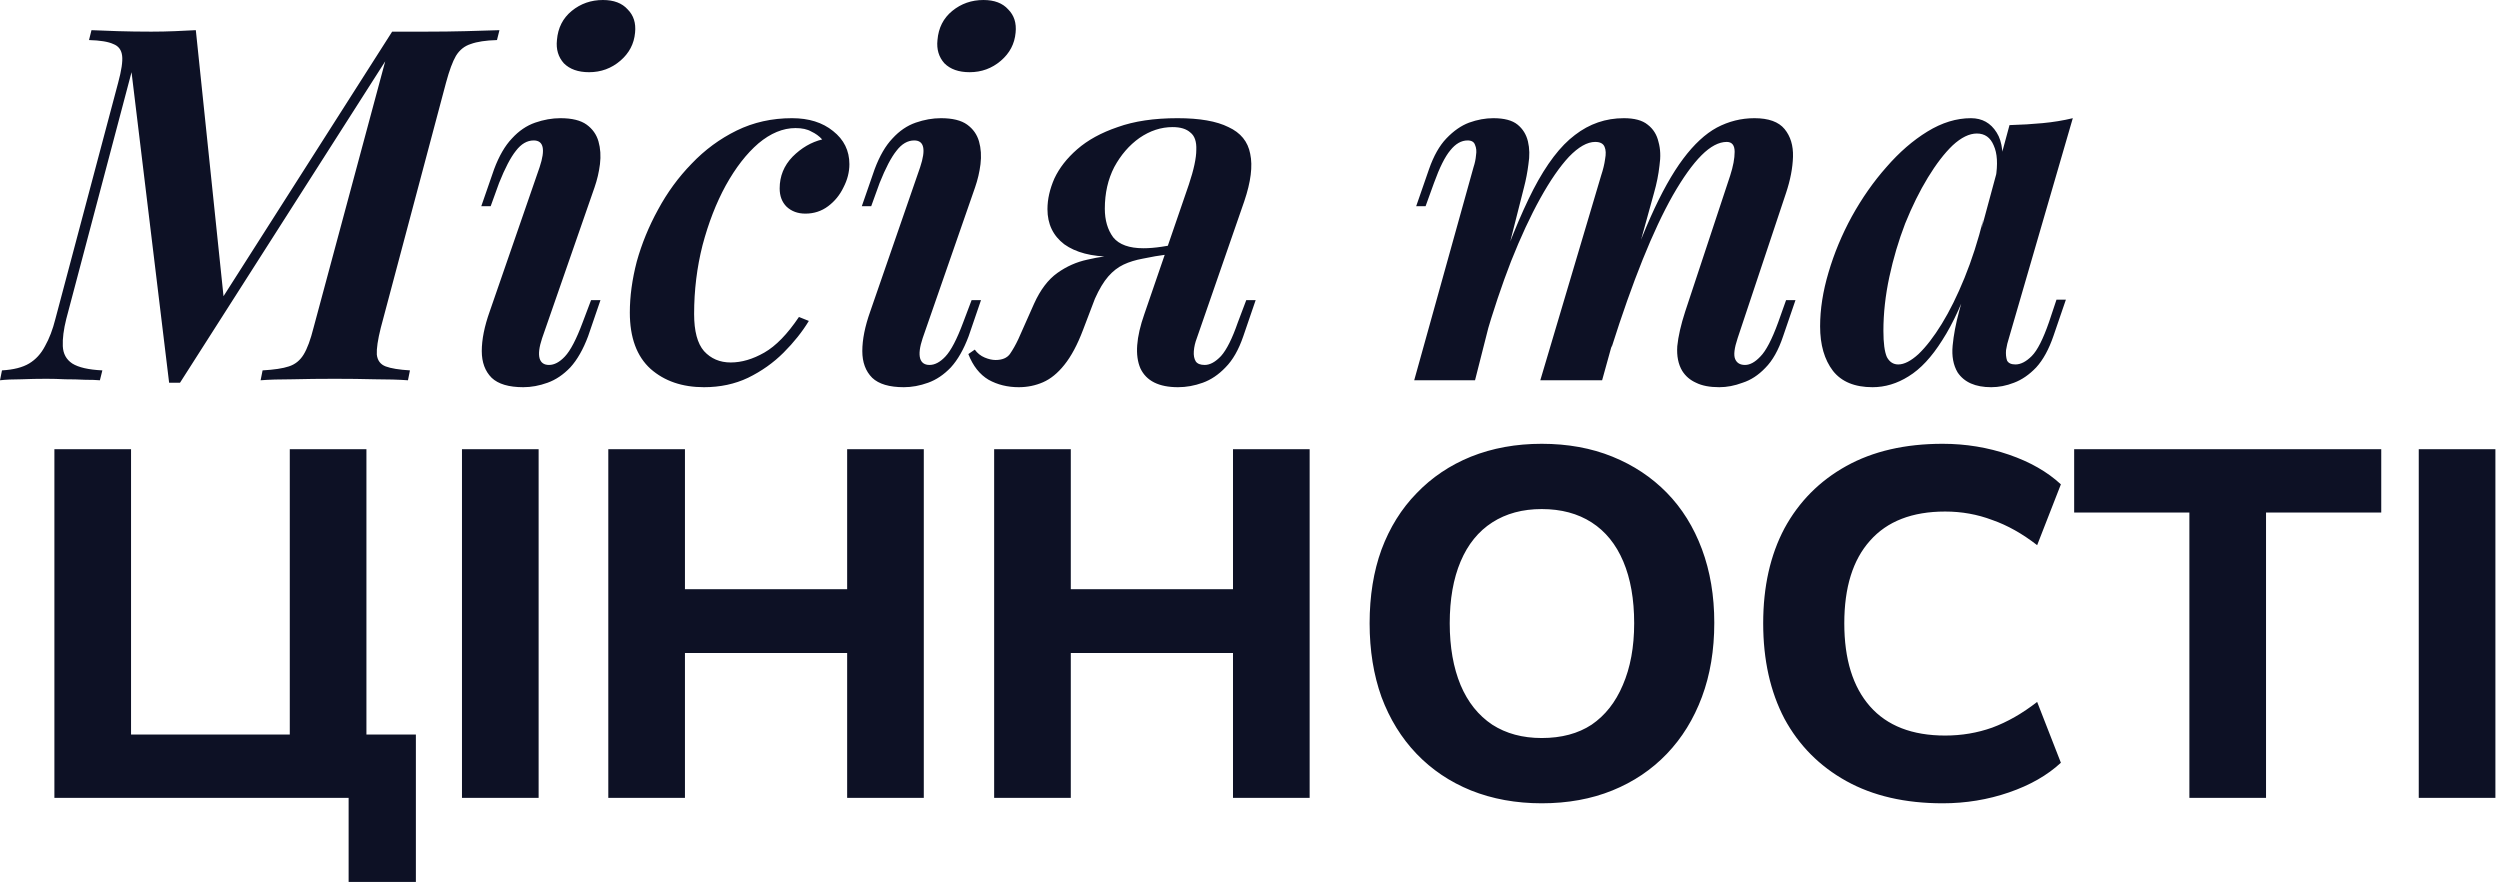
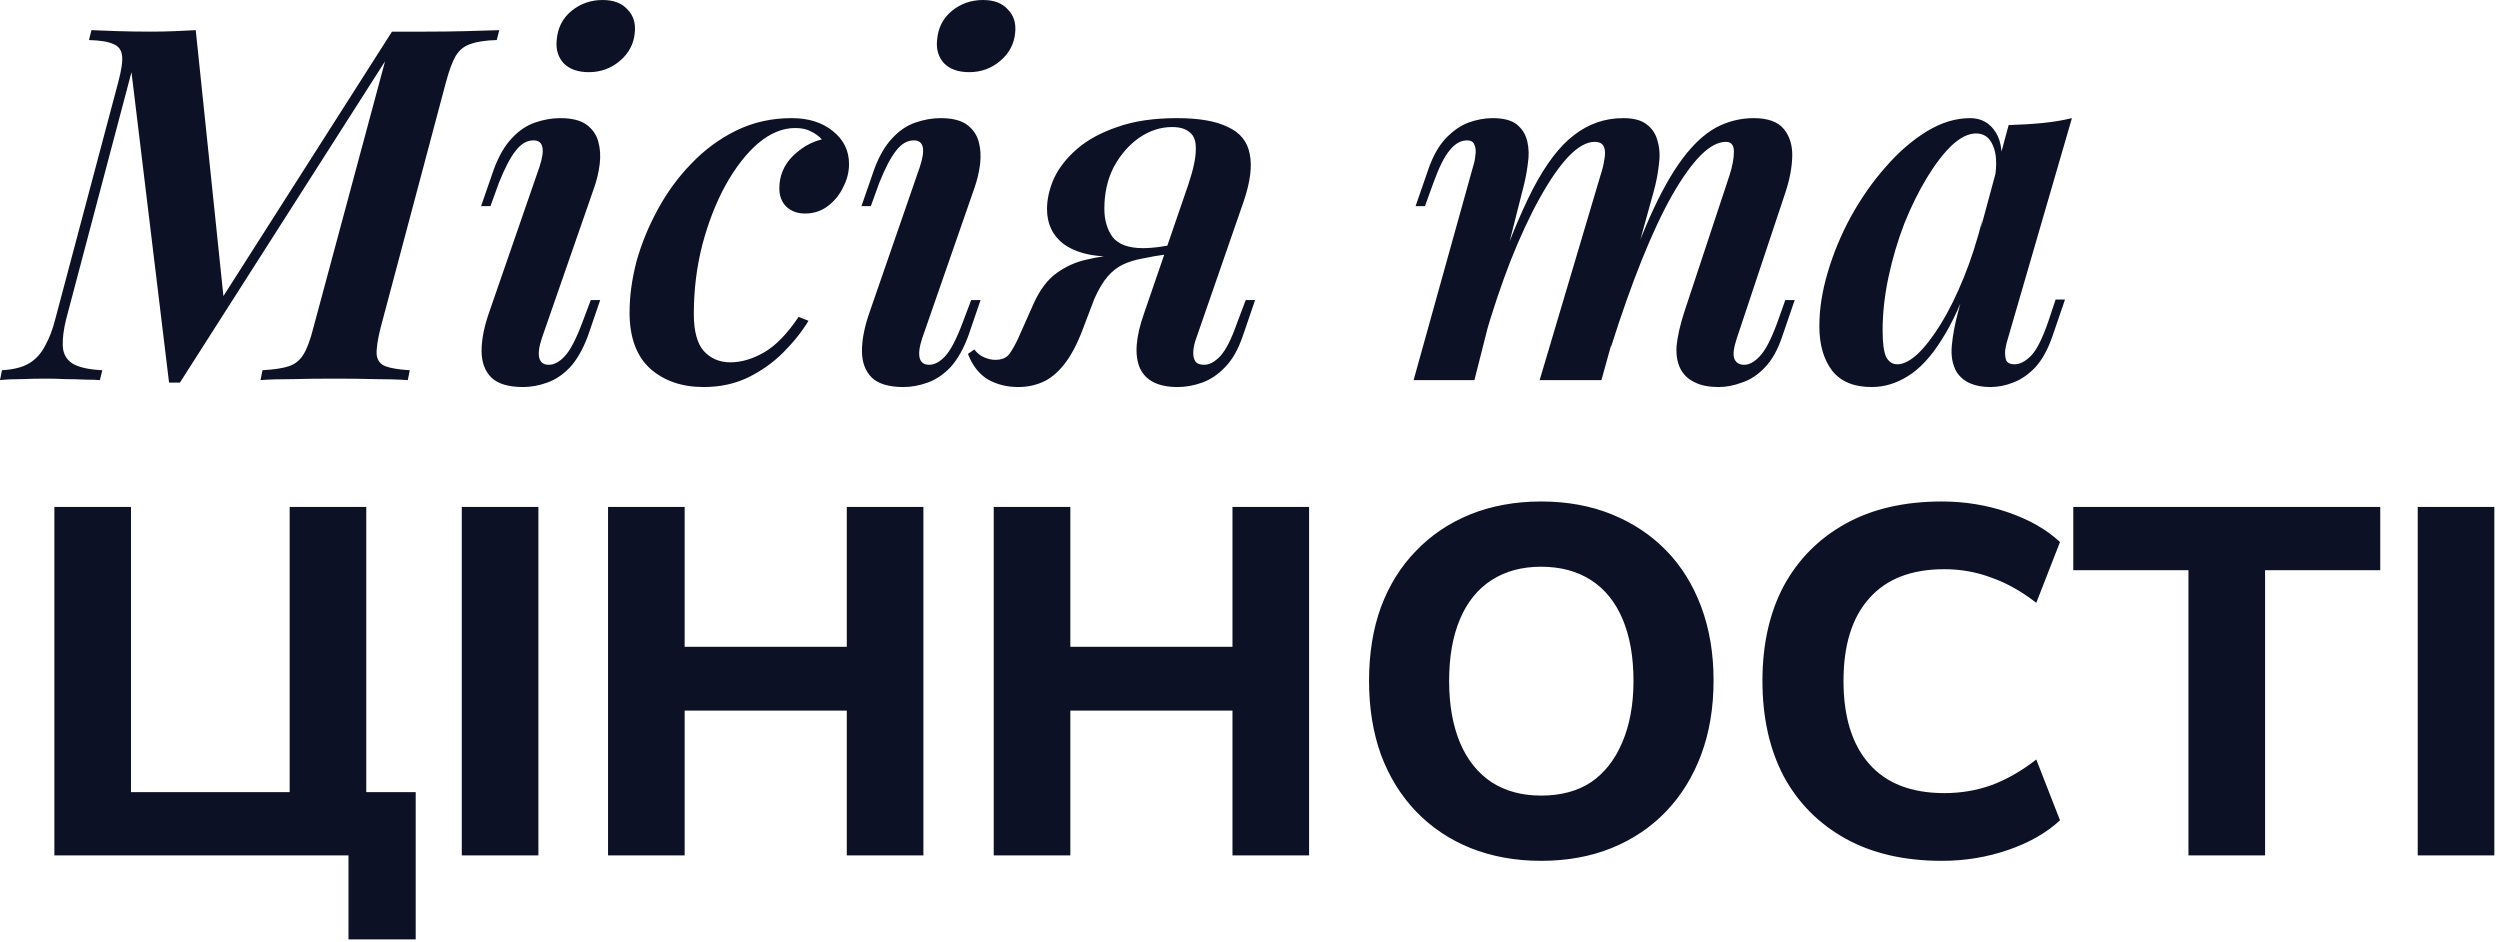
- <svg xmlns="http://www.w3.org/2000/svg" width="455" height="161" viewBox="0 0 455 161" fill="none">
-   <path d="M71.37 5.76H77.49C80.07 5.76 82.5 5.73 84.78 5.67C87.12 5.61 89.16 5.55 90.9 5.49L90.45 7.29C88.41 7.35 86.82 7.59 85.68 8.01C84.54 8.37 83.64 9.09 82.98 10.17C82.38 11.19 81.78 12.81 81.18 15.03L69.3 59.67C68.76 61.83 68.52 63.45 68.58 64.53C68.7 65.61 69.24 66.33 70.2 66.69C71.16 67.05 72.63 67.29 74.61 67.41L74.25 69.21C72.57 69.09 70.56 69.03 68.22 69.03C65.94 68.97 63.51 68.94 60.93 68.94C58.23 68.94 55.68 68.97 53.28 69.03C50.88 69.03 48.93 69.09 47.43 69.21L47.79 67.41C49.89 67.29 51.48 67.05 52.56 66.69C53.7 66.33 54.6 65.61 55.26 64.53C55.92 63.45 56.52 61.83 57.06 59.67L70.11 11.16L32.76 69.66H30.78L23.94 13.14L12.06 58.05C11.58 59.97 11.37 61.62 11.43 63C11.49 64.38 12.06 65.43 13.14 66.15C14.28 66.87 16.11 67.29 18.63 67.41L18.18 69.21C17.52 69.15 16.62 69.12 15.48 69.12C14.34 69.06 13.14 69.03 11.88 69.03C10.68 68.97 9.54 68.94 8.46 68.94C6.96 68.94 5.43 68.97 3.87 69.03C2.31 69.03 1.02 69.09 9.69321e-06 69.21L0.36 67.41C2.46 67.29 4.11 66.87 5.31 66.15C6.51 65.43 7.47 64.38 8.19 63C8.97 61.62 9.6 59.97 10.08 58.05L21.51 15.03C22.11 12.81 22.35 11.19 22.23 10.17C22.11 9.09 21.57 8.37 20.61 8.01C19.71 7.59 18.24 7.35 16.2 7.29L16.65 5.49C17.91 5.55 19.5 5.61 21.42 5.67C23.4 5.73 25.44 5.76 27.54 5.76C28.98 5.76 30.42 5.73 31.86 5.67C33.3 5.61 34.56 5.55 35.64 5.49L40.68 53.91L71.37 5.76ZM101.363 7.29C101.543 5.07 102.443 3.3 104.063 1.98C105.683 0.66 107.573 -1.33514e-05 109.733 -1.33514e-05C111.713 -1.33514e-05 113.213 0.57 114.233 1.71C115.313 2.79 115.763 4.2 115.583 5.94C115.403 7.98 114.503 9.69 112.883 11.07C111.263 12.45 109.373 13.14 107.213 13.14C105.233 13.14 103.703 12.6 102.623 11.52C101.603 10.38 101.183 8.97 101.363 7.29ZM98.213 30.42C99.293 27.18 98.933 25.56 97.132 25.56C95.933 25.56 94.853 26.19 93.892 27.45C92.933 28.65 91.912 30.6 90.832 33.3L89.302 37.53H87.593L89.933 30.78C90.832 28.38 91.912 26.52 93.172 25.2C94.433 23.82 95.843 22.86 97.403 22.32C98.963 21.78 100.493 21.51 101.993 21.51C104.093 21.51 105.683 21.9 106.763 22.68C107.843 23.46 108.563 24.48 108.923 25.74C109.283 27 109.373 28.38 109.193 29.88C109.013 31.32 108.683 32.73 108.203 34.11L98.662 61.56C98.123 63.18 97.972 64.41 98.213 65.25C98.453 66.03 99.022 66.42 99.922 66.42C100.883 66.42 101.843 65.91 102.803 64.89C103.823 63.81 104.903 61.74 106.043 58.68L107.573 54.63H109.283L107.033 61.2C106.133 63.6 105.053 65.49 103.793 66.87C102.533 68.19 101.153 69.12 99.653 69.66C98.153 70.2 96.683 70.47 95.243 70.47C92.603 70.47 90.683 69.9 89.483 68.76C88.282 67.56 87.683 65.94 87.683 63.9C87.683 61.8 88.162 59.4 89.123 56.7L98.213 30.42ZM144.779 23.31C142.499 23.31 140.249 24.24 138.029 26.1C135.869 27.96 133.889 30.51 132.089 33.75C130.349 36.93 128.939 40.56 127.859 44.64C126.839 48.66 126.329 52.83 126.329 57.15C126.329 60.27 126.929 62.52 128.129 63.9C129.389 65.28 131.009 65.97 132.989 65.97C134.969 65.97 137.009 65.37 139.109 64.17C141.209 62.97 143.309 60.81 145.409 57.69L147.209 58.41C146.009 60.39 144.479 62.31 142.619 64.17C140.759 66.03 138.599 67.56 136.139 68.76C133.739 69.9 131.069 70.47 128.129 70.47C124.169 70.47 120.929 69.36 118.409 67.14C115.889 64.86 114.629 61.44 114.629 56.88C114.629 53.94 115.049 50.85 115.889 47.61C116.789 44.37 118.079 41.22 119.759 38.16C121.439 35.04 123.479 32.25 125.879 29.79C128.279 27.27 131.009 25.26 134.069 23.76C137.129 22.26 140.489 21.51 144.149 21.51C147.209 21.51 149.699 22.29 151.619 23.85C153.599 25.41 154.589 27.42 154.589 29.88C154.589 31.32 154.229 32.73 153.509 34.11C152.849 35.49 151.919 36.63 150.719 37.53C149.519 38.43 148.139 38.88 146.579 38.88C145.199 38.88 144.059 38.46 143.159 37.62C142.319 36.78 141.899 35.67 141.899 34.29C141.899 32.07 142.679 30.15 144.239 28.53C145.859 26.91 147.659 25.86 149.639 25.38C149.099 24.78 148.439 24.3 147.659 23.94C146.939 23.52 145.979 23.31 144.779 23.31ZM170.62 7.29C170.8 5.07 171.7 3.3 173.32 1.98C174.94 0.66 176.83 -1.33514e-05 178.99 -1.33514e-05C180.97 -1.33514e-05 182.47 0.57 183.49 1.71C184.57 2.79 185.02 4.2 184.84 5.94C184.66 7.98 183.76 9.69 182.14 11.07C180.52 12.45 178.63 13.14 176.47 13.14C174.49 13.14 172.96 12.6 171.88 11.52C170.86 10.38 170.44 8.97 170.62 7.29ZM167.47 30.42C168.55 27.18 168.19 25.56 166.39 25.56C165.19 25.56 164.11 26.19 163.15 27.45C162.19 28.65 161.17 30.6 160.09 33.3L158.56 37.53H156.85L159.19 30.78C160.09 28.38 161.17 26.52 162.43 25.2C163.69 23.82 165.1 22.86 166.66 22.32C168.22 21.78 169.75 21.51 171.25 21.51C173.35 21.51 174.94 21.9 176.02 22.68C177.1 23.46 177.82 24.48 178.18 25.74C178.54 27 178.63 28.38 178.45 29.88C178.27 31.32 177.94 32.73 177.46 34.11L167.92 61.56C167.38 63.18 167.23 64.41 167.47 65.25C167.71 66.03 168.28 66.42 169.18 66.42C170.14 66.42 171.1 65.91 172.06 64.89C173.08 63.81 174.16 61.74 175.3 58.68L176.83 54.63H178.54L176.29 61.2C175.39 63.6 174.31 65.49 173.05 66.87C171.79 68.19 170.41 69.12 168.91 69.66C167.41 70.2 165.94 70.47 164.5 70.47C161.86 70.47 159.94 69.9 158.74 68.76C157.54 67.56 156.94 65.94 156.94 63.9C156.94 61.8 157.42 59.4 158.38 56.7L167.47 30.42ZM216.377 33.57C217.277 30.87 217.727 28.77 217.727 27.27C217.787 25.77 217.427 24.72 216.647 24.12C215.927 23.46 214.847 23.13 213.407 23.13C211.307 23.13 209.297 23.79 207.377 25.11C205.517 26.43 203.987 28.2 202.787 30.42C201.647 32.64 201.077 35.16 201.077 37.98C201.077 40.08 201.587 41.82 202.607 43.2C203.687 44.52 205.517 45.18 208.097 45.18C209.117 45.18 210.227 45.09 211.427 44.91C212.627 44.73 213.647 44.55 214.487 44.37L214.577 45.72C212.957 46.08 211.037 46.35 208.817 46.53C206.657 46.65 204.497 46.71 202.337 46.71C198.677 46.71 195.797 45.96 193.697 44.46C191.657 42.9 190.637 40.77 190.637 38.07C190.637 36.27 191.057 34.41 191.897 32.49C192.797 30.57 194.177 28.8 196.037 27.18C197.957 25.5 200.417 24.15 203.417 23.13C206.417 22.05 210.047 21.51 214.307 21.51C218.327 21.51 221.417 22.05 223.577 23.13C225.797 24.15 227.117 25.77 227.537 27.99C228.017 30.21 227.657 33.09 226.457 36.63L217.817 61.56C217.517 62.34 217.337 63.12 217.277 63.9C217.217 64.68 217.337 65.31 217.637 65.79C217.937 66.21 218.477 66.42 219.257 66.42C220.217 66.42 221.207 65.88 222.227 64.8C223.247 63.66 224.267 61.62 225.287 58.68L226.817 54.63H228.527L226.277 61.2C225.437 63.66 224.357 65.55 223.037 66.87C221.777 68.19 220.397 69.12 218.897 69.66C217.397 70.2 215.897 70.47 214.397 70.47C210.917 70.47 208.637 69.33 207.557 67.05C206.537 64.71 206.777 61.41 208.277 57.15L216.377 33.57ZM177.407 63.63C177.887 64.29 178.487 64.77 179.207 65.07C179.927 65.37 180.587 65.52 181.187 65.52C182.387 65.52 183.257 65.16 183.797 64.44C184.337 63.66 184.847 62.76 185.327 61.74L188.207 55.26C189.347 52.74 190.757 50.88 192.437 49.68C194.117 48.48 195.947 47.67 197.927 47.25C199.967 46.77 202.067 46.47 204.227 46.35C205.967 46.23 207.527 46.05 208.907 45.81C210.287 45.57 211.727 45.39 213.227 45.27L212.777 46.26C210.977 46.5 209.387 46.77 208.007 47.07C206.687 47.31 205.517 47.67 204.497 48.15C203.477 48.63 202.547 49.35 201.707 50.31C200.867 51.27 200.057 52.62 199.277 54.36L197.117 60.03C196.097 62.73 194.957 64.86 193.697 66.42C192.497 67.92 191.207 68.97 189.827 69.57C188.447 70.17 186.977 70.47 185.417 70.47C183.377 70.47 181.547 70.02 179.927 69.12C178.307 68.16 177.077 66.6 176.237 64.44L177.407 63.63ZM268.455 69.21H257.385L268.185 30.42C268.425 29.7 268.575 28.98 268.635 28.26C268.755 27.54 268.695 26.91 268.455 26.37C268.275 25.83 267.825 25.56 267.105 25.56C265.965 25.56 264.915 26.16 263.955 27.36C262.995 28.5 262.005 30.48 260.985 33.3L259.455 37.53H257.745L260.085 30.78C260.925 28.38 261.975 26.52 263.235 25.2C264.555 23.82 265.935 22.86 267.375 22.32C268.875 21.78 270.345 21.51 271.785 21.51C273.765 21.51 275.235 21.9 276.195 22.68C277.155 23.46 277.785 24.48 278.085 25.74C278.385 27 278.415 28.38 278.175 29.88C277.995 31.32 277.725 32.73 277.365 34.11L268.455 69.21ZM291.405 31.95C291.765 30.87 292.005 29.88 292.125 28.98C292.305 28.02 292.275 27.27 292.035 26.73C291.795 26.13 291.225 25.83 290.325 25.83C288.885 25.83 287.295 26.73 285.555 28.53C283.875 30.33 282.135 32.85 280.335 36.09C278.535 39.33 276.765 43.14 275.025 47.52C273.345 51.84 271.755 56.58 270.255 61.74L271.605 52.83C274.245 45.15 276.735 39.03 279.075 34.47C281.475 29.85 283.995 26.55 286.635 24.57C289.275 22.53 292.245 21.51 295.545 21.51C297.465 21.51 298.905 21.9 299.865 22.68C300.885 23.46 301.545 24.51 301.845 25.83C302.205 27.09 302.265 28.53 302.025 30.15C301.845 31.77 301.515 33.42 301.035 35.1L291.585 69.21H280.335L291.405 31.95ZM314.895 31.95C315.435 30.27 315.705 28.83 315.705 27.63C315.705 26.43 315.225 25.83 314.265 25.83C312.825 25.83 311.295 26.64 309.675 28.26C308.055 29.88 306.315 32.31 304.455 35.55C302.655 38.73 300.825 42.63 298.965 47.25C297.105 51.87 295.215 57.21 293.295 63.27L294.195 56.16C296.355 49.5 298.425 43.95 300.405 39.51C302.385 35.07 304.365 31.53 306.345 28.89C308.325 26.25 310.365 24.36 312.465 23.22C314.625 22.08 316.905 21.51 319.305 21.51C321.885 21.51 323.715 22.17 324.795 23.49C325.875 24.81 326.385 26.49 326.325 28.53C326.265 30.57 325.845 32.76 325.065 35.1L316.245 61.56C315.645 63.36 315.495 64.62 315.795 65.34C316.095 66.06 316.695 66.42 317.595 66.42C318.495 66.42 319.425 65.91 320.385 64.89C321.405 63.87 322.485 61.8 323.625 58.68L325.065 54.63H326.775L324.525 61.2C323.685 63.72 322.605 65.64 321.285 66.96C320.025 68.28 318.645 69.18 317.145 69.66C315.705 70.2 314.295 70.47 312.915 70.47C311.175 70.47 309.765 70.2 308.685 69.66C307.605 69.18 306.765 68.46 306.165 67.5C305.445 66.3 305.145 64.8 305.265 63C305.445 61.2 305.925 59.1 306.705 56.7L314.895 31.95ZM345.48 66.33C346.56 66.33 347.79 65.7 349.17 64.44C350.55 63.12 351.96 61.29 353.4 58.95C354.84 56.61 356.22 53.82 357.54 50.58C358.86 47.34 360 43.8 360.96 39.96L359.07 49.68C357.33 54.78 355.47 58.86 353.49 61.92C351.57 64.98 349.53 67.17 347.37 68.49C345.27 69.81 343.08 70.47 340.8 70.47C337.56 70.47 335.16 69.48 333.6 67.5C332.04 65.46 331.26 62.76 331.26 59.4C331.26 56.28 331.77 53.01 332.79 49.59C333.81 46.11 335.22 42.72 337.02 39.42C338.88 36.06 340.98 33.06 343.32 30.42C345.66 27.72 348.15 25.56 350.79 23.94C353.43 22.32 356.07 21.51 358.71 21.51C360.75 21.51 362.31 22.38 363.39 24.12C364.47 25.8 364.74 28.38 364.2 31.86L363.21 32.4C363.63 29.88 363.51 27.9 362.85 26.46C362.25 25.02 361.23 24.3 359.79 24.3C358.41 24.3 356.94 25.02 355.38 26.46C353.88 27.9 352.38 29.85 350.88 32.31C349.38 34.77 348 37.56 346.74 40.68C345.54 43.8 344.58 47.04 343.86 50.4C343.14 53.76 342.78 57.03 342.78 60.21C342.78 62.43 342.99 64.02 343.41 64.98C343.89 65.88 344.58 66.33 345.48 66.33ZM365.73 22.77C367.89 22.71 369.9 22.59 371.76 22.41C373.68 22.23 375.51 21.93 377.25 21.51L365.64 61.47C365.4 62.19 365.22 62.94 365.1 63.72C365.04 64.44 365.1 65.07 365.28 65.61C365.52 66.09 366.03 66.33 366.81 66.33C367.77 66.33 368.76 65.82 369.78 64.8C370.8 63.78 371.85 61.71 372.93 58.59L374.28 54.54H375.99L373.74 61.11C372.9 63.57 371.85 65.49 370.59 66.87C369.33 68.19 367.98 69.12 366.54 69.66C365.16 70.2 363.78 70.47 362.4 70.47C359.52 70.47 357.48 69.57 356.28 67.77C355.5 66.45 355.2 64.83 355.38 62.91C355.56 60.99 355.95 58.92 356.55 56.7L365.73 22.77ZM63.45 160.51V145.21H9.9V81.76H23.85V133.69H52.74V81.76H66.69V133.69H75.69V160.51H63.45ZM84.08 145.21V81.76H98.03V145.21H84.08ZM110.711 145.21V81.76H124.661V107.23H154.181V81.76H168.131V145.21H154.181V118.84H124.661V145.21H110.711ZM180.935 145.21V81.76H194.885V107.23H224.405V81.76H238.355V145.21H224.405V118.84H194.885V145.21H180.935ZM280.59 146.2C275.91 146.2 271.62 145.42 267.72 143.86C263.88 142.3 260.58 140.08 257.82 137.2C255.06 134.32 252.93 130.87 251.43 126.85C249.99 122.83 249.27 118.36 249.27 113.44C249.27 108.46 249.99 103.99 251.43 100.03C252.93 96.01 255.06 92.59 257.82 89.77C260.58 86.89 263.88 84.67 267.72 83.11C271.62 81.55 275.91 80.77 280.59 80.77C285.33 80.77 289.62 81.55 293.46 83.11C297.3 84.67 300.6 86.86 303.36 89.68C306.12 92.5 308.25 95.92 309.75 99.94C311.25 103.96 312 108.43 312 113.35C312 118.33 311.25 122.83 309.75 126.85C308.25 130.87 306.12 134.32 303.36 137.2C300.6 140.08 297.3 142.3 293.46 143.86C289.62 145.42 285.33 146.2 280.59 146.2ZM280.59 134.32C284.19 134.32 287.22 133.51 289.68 131.89C292.14 130.21 294.03 127.81 295.35 124.69C296.73 121.51 297.42 117.76 297.42 113.44C297.42 109.06 296.76 105.31 295.44 102.19C294.12 99.07 292.2 96.7 289.68 95.08C287.16 93.46 284.13 92.65 280.59 92.65C277.11 92.65 274.11 93.46 271.59 95.08C269.07 96.7 267.15 99.07 265.83 102.19C264.51 105.31 263.85 109.06 263.85 113.44C263.85 117.76 264.51 121.51 265.83 124.69C267.15 127.81 269.07 130.21 271.59 131.89C274.11 133.51 277.11 134.32 280.59 134.32ZM353.571 146.2C346.731 146.2 340.881 144.85 336.021 142.15C331.161 139.45 327.411 135.67 324.771 130.81C322.191 125.89 320.901 120.1 320.901 113.44C320.901 106.78 322.191 101.02 324.771 96.16C327.411 91.3 331.161 87.52 336.021 84.82C340.881 82.12 346.731 80.77 353.571 80.77C357.771 80.77 361.791 81.43 365.631 82.75C369.471 84.07 372.621 85.87 375.081 88.15L370.761 99.22C368.061 97.12 365.331 95.59 362.571 94.63C359.871 93.61 357.021 93.1 354.021 93.1C348.021 93.1 343.461 94.87 340.341 98.41C337.221 101.89 335.661 106.9 335.661 113.44C335.661 119.98 337.221 125.02 340.341 128.56C343.461 132.1 348.021 133.87 354.021 133.87C357.021 133.87 359.871 133.39 362.571 132.43C365.331 131.41 368.061 129.85 370.761 127.75L375.081 138.82C372.621 141.1 369.471 142.9 365.631 144.22C361.791 145.54 357.771 146.2 353.571 146.2ZM398.467 145.21V93.28H377.497V81.76H433.387V93.28H412.417V145.21H398.467ZM440.213 145.21V81.76H454.163V145.21H440.213Z" fill="#0D1125" />
+ <svg xmlns="http://www.w3.org/2000/svg" width="263" height="99" viewBox="0 0 263 99" fill="none">
+   <path d="M41.236 3.328H44.772C46.263 3.328 47.667 3.311 48.984 3.276C50.336 3.241 51.515 3.207 52.52 3.172L52.26 4.212C51.081 4.247 50.163 4.385 49.504 4.628C48.845 4.836 48.325 5.252 47.944 5.876C47.597 6.465 47.251 7.401 46.904 8.684L40.04 34.476C39.728 35.724 39.589 36.66 39.624 37.284C39.693 37.908 40.005 38.324 40.56 38.532C41.115 38.74 41.964 38.879 43.108 38.948L42.9 39.988C41.929 39.919 40.768 39.884 39.416 39.884C38.099 39.849 36.695 39.832 35.204 39.832C33.644 39.832 32.171 39.849 30.784 39.884C29.397 39.884 28.271 39.919 27.404 39.988L27.612 38.948C28.825 38.879 29.744 38.74 30.368 38.532C31.027 38.324 31.547 37.908 31.928 37.284C32.309 36.66 32.656 35.724 32.968 34.476L40.508 6.448L18.928 40.248H17.784L13.832 7.592L6.968 33.54C6.691 34.649 6.569 35.603 6.604 36.4C6.639 37.197 6.968 37.804 7.592 38.22C8.251 38.636 9.308 38.879 10.764 38.948L10.504 39.988C10.123 39.953 9.603 39.936 8.944 39.936C8.285 39.901 7.592 39.884 6.864 39.884C6.171 39.849 5.512 39.832 4.888 39.832C4.021 39.832 3.137 39.849 2.236 39.884C1.335 39.884 0.589 39.919 7.613e-05 39.988L0.208 38.948C1.421 38.879 2.375 38.636 3.068 38.22C3.761 37.804 4.316 37.197 4.732 36.4C5.183 35.603 5.547 34.649 5.824 33.54L12.428 8.684C12.775 7.401 12.913 6.465 12.844 5.876C12.775 5.252 12.463 4.836 11.908 4.628C11.388 4.385 10.539 4.247 9.36 4.212L9.62 3.172C10.348 3.207 11.267 3.241 12.376 3.276C13.52 3.311 14.699 3.328 15.912 3.328C16.744 3.328 17.576 3.311 18.408 3.276C19.24 3.241 19.968 3.207 20.592 3.172L23.504 31.148L41.236 3.328ZM58.565 4.212C58.669 2.929 59.189 1.907 60.125 1.144C61.061 0.381 62.153 3.8147e-06 63.401 3.8147e-06C64.545 3.8147e-06 65.412 0.329 66.001 0.988C66.625 1.612 66.885 2.427 66.781 3.432C66.677 4.611 66.157 5.599 65.221 6.396C64.285 7.193 63.193 7.592 61.945 7.592C60.801 7.592 59.917 7.28 59.293 6.656C58.704 5.997 58.461 5.183 58.565 4.212ZM56.745 17.576C57.369 15.704 57.161 14.768 56.121 14.768C55.428 14.768 54.804 15.132 54.249 15.86C53.694 16.553 53.105 17.68 52.481 19.24L51.597 21.684H50.609L51.961 17.784C52.481 16.397 53.105 15.323 53.833 14.56C54.561 13.763 55.376 13.208 56.277 12.896C57.178 12.584 58.062 12.428 58.929 12.428C60.142 12.428 61.061 12.653 61.685 13.104C62.309 13.555 62.725 14.144 62.933 14.872C63.141 15.6 63.193 16.397 63.089 17.264C62.985 18.096 62.794 18.911 62.517 19.708L57.005 35.568C56.693 36.504 56.606 37.215 56.745 37.7C56.884 38.151 57.213 38.376 57.733 38.376C58.288 38.376 58.842 38.081 59.397 37.492C59.986 36.868 60.61 35.672 61.269 33.904L62.153 31.564H63.141L61.841 35.36C61.321 36.747 60.697 37.839 59.969 38.636C59.241 39.399 58.444 39.936 57.577 40.248C56.71 40.56 55.861 40.716 55.029 40.716C53.504 40.716 52.394 40.387 51.701 39.728C51.008 39.035 50.661 38.099 50.661 36.92C50.661 35.707 50.938 34.32 51.493 32.76L56.745 17.576ZM83.65 13.468C82.333 13.468 81.033 14.005 79.75 15.08C78.502 16.155 77.358 17.628 76.318 19.5C75.313 21.337 74.498 23.435 73.874 25.792C73.285 28.115 72.99 30.524 72.99 33.02C72.99 34.823 73.337 36.123 74.03 36.92C74.758 37.717 75.694 38.116 76.838 38.116C77.982 38.116 79.161 37.769 80.374 37.076C81.588 36.383 82.801 35.135 84.014 33.332L85.054 33.748C84.361 34.892 83.477 36.001 82.402 37.076C81.328 38.151 80.079 39.035 78.658 39.728C77.272 40.387 75.729 40.716 74.03 40.716C71.742 40.716 69.87 40.075 68.414 38.792C66.958 37.475 66.23 35.499 66.23 32.864C66.23 31.165 66.473 29.38 66.958 27.508C67.478 25.636 68.224 23.816 69.194 22.048C70.165 20.245 71.344 18.633 72.73 17.212C74.117 15.756 75.694 14.595 77.462 13.728C79.23 12.861 81.171 12.428 83.286 12.428C85.054 12.428 86.493 12.879 87.602 13.78C88.746 14.681 89.318 15.843 89.318 17.264C89.318 18.096 89.11 18.911 88.694 19.708C88.313 20.505 87.775 21.164 87.082 21.684C86.389 22.204 85.591 22.464 84.69 22.464C83.893 22.464 83.234 22.221 82.714 21.736C82.229 21.251 81.986 20.609 81.986 19.812C81.986 18.529 82.437 17.42 83.338 16.484C84.274 15.548 85.314 14.941 86.458 14.664C86.146 14.317 85.765 14.04 85.314 13.832C84.898 13.589 84.344 13.468 83.65 13.468ZM98.581 4.212C98.685 2.929 99.205 1.907 100.141 1.144C101.077 0.381 102.169 3.8147e-06 103.417 3.8147e-06C104.561 3.8147e-06 105.427 0.329 106.017 0.988C106.641 1.612 106.901 2.427 106.797 3.432C106.693 4.611 106.173 5.599 105.237 6.396C104.301 7.193 103.209 7.592 101.961 7.592C100.817 7.592 99.933 7.28 99.309 6.656C98.719 5.997 98.477 5.183 98.581 4.212ZM96.761 17.576C97.385 15.704 97.177 14.768 96.137 14.768C95.443 14.768 94.819 15.132 94.265 15.86C93.71 16.553 93.121 17.68 92.497 19.24L91.613 21.684H90.625L91.977 17.784C92.497 16.397 93.121 15.323 93.849 14.56C94.577 13.763 95.391 13.208 96.293 12.896C97.194 12.584 98.078 12.428 98.945 12.428C100.158 12.428 101.077 12.653 101.701 13.104C102.325 13.555 102.741 14.144 102.949 14.872C103.157 15.6 103.209 16.397 103.105 17.264C103.001 18.096 102.81 18.911 102.533 19.708L97.021 35.568C96.709 36.504 96.622 37.215 96.761 37.7C96.899 38.151 97.229 38.376 97.749 38.376C98.303 38.376 98.858 38.081 99.413 37.492C100.002 36.868 100.626 35.672 101.285 33.904L102.169 31.564H103.157L101.857 35.36C101.337 36.747 100.713 37.839 99.985 38.636C99.257 39.399 98.459 39.936 97.593 40.248C96.726 40.56 95.877 40.716 95.045 40.716C93.519 40.716 92.41 40.387 91.717 39.728C91.023 39.035 90.677 38.099 90.677 36.92C90.677 35.707 90.954 34.32 91.509 32.76L96.761 17.576ZM125.018 19.396C125.538 17.836 125.798 16.623 125.798 15.756C125.832 14.889 125.624 14.283 125.174 13.936C124.758 13.555 124.134 13.364 123.302 13.364C122.088 13.364 120.927 13.745 119.818 14.508C118.743 15.271 117.859 16.293 117.166 17.576C116.507 18.859 116.178 20.315 116.178 21.944C116.178 23.157 116.472 24.163 117.062 24.96C117.686 25.723 118.743 26.104 120.234 26.104C120.823 26.104 121.464 26.052 122.158 25.948C122.851 25.844 123.44 25.74 123.926 25.636L123.978 26.416C123.042 26.624 121.932 26.78 120.65 26.884C119.402 26.953 118.154 26.988 116.906 26.988C114.791 26.988 113.127 26.555 111.914 25.688C110.735 24.787 110.146 23.556 110.146 21.996C110.146 20.956 110.388 19.881 110.874 18.772C111.394 17.663 112.191 16.64 113.266 15.704C114.375 14.733 115.796 13.953 117.53 13.364C119.263 12.74 121.36 12.428 123.822 12.428C126.144 12.428 127.93 12.74 129.178 13.364C130.46 13.953 131.223 14.889 131.466 16.172C131.743 17.455 131.535 19.119 130.842 21.164L125.85 35.568C125.676 36.019 125.572 36.469 125.538 36.92C125.503 37.371 125.572 37.735 125.746 38.012C125.919 38.255 126.231 38.376 126.682 38.376C127.236 38.376 127.808 38.064 128.398 37.44C128.987 36.781 129.576 35.603 130.166 33.904L131.05 31.564H132.038L130.738 35.36C130.252 36.781 129.628 37.873 128.866 38.636C128.138 39.399 127.34 39.936 126.474 40.248C125.607 40.56 124.74 40.716 123.874 40.716C121.863 40.716 120.546 40.057 119.922 38.74C119.332 37.388 119.471 35.481 120.338 33.02L125.018 19.396ZM102.502 36.764C102.779 37.145 103.126 37.423 103.542 37.596C103.958 37.769 104.339 37.856 104.686 37.856C105.379 37.856 105.882 37.648 106.194 37.232C106.506 36.781 106.8 36.261 107.078 35.672L108.742 31.928C109.4 30.472 110.215 29.397 111.186 28.704C112.156 28.011 113.214 27.543 114.358 27.3C115.536 27.023 116.75 26.849 117.998 26.78C119.003 26.711 119.904 26.607 120.702 26.468C121.499 26.329 122.331 26.225 123.198 26.156L122.938 26.728C121.898 26.867 120.979 27.023 120.182 27.196C119.419 27.335 118.743 27.543 118.154 27.82C117.564 28.097 117.027 28.513 116.542 29.068C116.056 29.623 115.588 30.403 115.138 31.408L113.89 34.684C113.3 36.244 112.642 37.475 111.914 38.376C111.22 39.243 110.475 39.849 109.678 40.196C108.88 40.543 108.031 40.716 107.13 40.716C105.951 40.716 104.894 40.456 103.958 39.936C103.022 39.381 102.311 38.48 101.826 37.232L102.502 36.764ZM155.107 39.988H148.711L154.951 17.576C155.09 17.16 155.176 16.744 155.211 16.328C155.28 15.912 155.246 15.548 155.107 15.236C155.003 14.924 154.743 14.768 154.327 14.768C153.668 14.768 153.062 15.115 152.507 15.808C151.952 16.467 151.38 17.611 150.791 19.24L149.907 21.684H148.919L150.271 17.784C150.756 16.397 151.363 15.323 152.091 14.56C152.854 13.763 153.651 13.208 154.483 12.896C155.35 12.584 156.199 12.428 157.031 12.428C158.175 12.428 159.024 12.653 159.579 13.104C160.134 13.555 160.498 14.144 160.671 14.872C160.844 15.6 160.862 16.397 160.723 17.264C160.619 18.096 160.463 18.911 160.255 19.708L155.107 39.988ZM168.367 18.46C168.575 17.836 168.714 17.264 168.783 16.744C168.887 16.189 168.87 15.756 168.731 15.444C168.592 15.097 168.263 14.924 167.743 14.924C166.911 14.924 165.992 15.444 164.987 16.484C164.016 17.524 163.011 18.98 161.971 20.852C160.931 22.724 159.908 24.925 158.903 27.456C157.932 29.952 157.014 32.691 156.147 35.672L156.927 30.524C158.452 26.087 159.891 22.551 161.243 19.916C162.63 17.247 164.086 15.34 165.611 14.196C167.136 13.017 168.852 12.428 170.759 12.428C171.868 12.428 172.7 12.653 173.255 13.104C173.844 13.555 174.226 14.161 174.399 14.924C174.607 15.652 174.642 16.484 174.503 17.42C174.399 18.356 174.208 19.309 173.931 20.28L168.471 39.988H161.971L168.367 18.46ZM181.939 18.46C182.251 17.489 182.407 16.657 182.407 15.964C182.407 15.271 182.13 14.924 181.575 14.924C180.743 14.924 179.859 15.392 178.923 16.328C177.987 17.264 176.982 18.668 175.907 20.54C174.867 22.377 173.81 24.631 172.735 27.3C171.66 29.969 170.568 33.055 169.459 36.556L169.979 32.448C171.227 28.6 172.423 25.393 173.567 22.828C174.711 20.263 175.855 18.217 176.999 16.692C178.143 15.167 179.322 14.075 180.535 13.416C181.783 12.757 183.1 12.428 184.487 12.428C185.978 12.428 187.035 12.809 187.659 13.572C188.283 14.335 188.578 15.305 188.543 16.484C188.508 17.663 188.266 18.928 187.815 20.28L182.719 35.568C182.372 36.608 182.286 37.336 182.459 37.752C182.632 38.168 182.979 38.376 183.499 38.376C184.019 38.376 184.556 38.081 185.111 37.492C185.7 36.903 186.324 35.707 186.983 33.904L187.815 31.564H188.803L187.503 35.36C187.018 36.816 186.394 37.925 185.631 38.688C184.903 39.451 184.106 39.971 183.239 40.248C182.407 40.56 181.592 40.716 180.795 40.716C179.79 40.716 178.975 40.56 178.351 40.248C177.727 39.971 177.242 39.555 176.895 39C176.479 38.307 176.306 37.44 176.375 36.4C176.479 35.36 176.756 34.147 177.207 32.76L181.939 18.46ZM199.611 38.324C200.235 38.324 200.946 37.96 201.743 37.232C202.54 36.469 203.355 35.412 204.187 34.06C205.019 32.708 205.816 31.096 206.579 29.224C207.342 27.352 208 25.307 208.555 23.088L207.463 28.704C206.458 31.651 205.383 34.008 204.239 35.776C203.13 37.544 201.951 38.809 200.703 39.572C199.49 40.335 198.224 40.716 196.907 40.716C195.035 40.716 193.648 40.144 192.747 39C191.846 37.821 191.395 36.261 191.395 34.32C191.395 32.517 191.69 30.628 192.279 28.652C192.868 26.641 193.683 24.683 194.723 22.776C195.798 20.835 197.011 19.101 198.363 17.576C199.715 16.016 201.154 14.768 202.679 13.832C204.204 12.896 205.73 12.428 207.255 12.428C208.434 12.428 209.335 12.931 209.959 13.936C210.583 14.907 210.739 16.397 210.427 18.408L209.855 18.72C210.098 17.264 210.028 16.12 209.647 15.288C209.3 14.456 208.711 14.04 207.879 14.04C207.082 14.04 206.232 14.456 205.331 15.288C204.464 16.12 203.598 17.247 202.731 18.668C201.864 20.089 201.067 21.701 200.339 23.504C199.646 25.307 199.091 27.179 198.675 29.12C198.259 31.061 198.051 32.951 198.051 34.788C198.051 36.071 198.172 36.989 198.415 37.544C198.692 38.064 199.091 38.324 199.611 38.324ZM211.311 13.156C212.559 13.121 213.72 13.052 214.795 12.948C215.904 12.844 216.962 12.671 217.967 12.428L211.259 35.516C211.12 35.932 211.016 36.365 210.947 36.816C210.912 37.232 210.947 37.596 211.051 37.908C211.19 38.185 211.484 38.324 211.935 38.324C212.49 38.324 213.062 38.029 213.651 37.44C214.24 36.851 214.847 35.655 215.471 33.852L216.251 31.512H217.239L215.939 35.308C215.454 36.729 214.847 37.839 214.119 38.636C213.391 39.399 212.611 39.936 211.779 40.248C210.982 40.56 210.184 40.716 209.387 40.716C207.723 40.716 206.544 40.196 205.851 39.156C205.4 38.393 205.227 37.457 205.331 36.348C205.435 35.239 205.66 34.043 206.007 32.76L211.311 13.156ZM36.66 98.828V89.988H5.72V53.328H13.78V83.332H30.472V53.328H38.532V83.332H43.732V98.828H36.66ZM48.58 89.988V53.328H56.639V89.988H48.58ZM63.966 89.988V53.328H72.026V68.044H89.082V53.328H97.142V89.988H89.082V74.752H72.026V89.988H63.966ZM104.54 89.988V53.328H112.6V68.044H129.656V53.328H137.716V89.988H129.656V74.752H112.6V89.988H104.54ZM162.119 90.56C159.415 90.56 156.936 90.109 154.683 89.208C152.464 88.307 150.557 87.024 148.963 85.36C147.368 83.696 146.137 81.703 145.271 79.38C144.439 77.057 144.023 74.475 144.023 71.632C144.023 68.755 144.439 66.172 145.271 63.884C146.137 61.561 147.368 59.585 148.963 57.956C150.557 56.292 152.464 55.009 154.683 54.108C156.936 53.207 159.415 52.756 162.119 52.756C164.857 52.756 167.336 53.207 169.555 54.108C171.773 55.009 173.68 56.275 175.275 57.904C176.869 59.533 178.1 61.509 178.967 63.832C179.833 66.155 180.267 68.737 180.267 71.58C180.267 74.457 179.833 77.057 178.967 79.38C178.1 81.703 176.869 83.696 175.275 85.36C173.68 87.024 171.773 88.307 169.555 89.208C167.336 90.109 164.857 90.56 162.119 90.56ZM162.119 83.696C164.199 83.696 165.949 83.228 167.371 82.292C168.792 81.321 169.884 79.935 170.647 78.132C171.444 76.295 171.843 74.128 171.843 71.632C171.843 69.101 171.461 66.935 170.699 65.132C169.936 63.329 168.827 61.96 167.371 61.024C165.915 60.088 164.164 59.62 162.119 59.62C160.108 59.62 158.375 60.088 156.919 61.024C155.463 61.96 154.353 63.329 153.591 65.132C152.828 66.935 152.447 69.101 152.447 71.632C152.447 74.128 152.828 76.295 153.591 78.132C154.353 79.935 155.463 81.321 156.919 82.292C158.375 83.228 160.108 83.696 162.119 83.696ZM204.285 90.56C200.333 90.56 196.953 89.78 194.145 88.22C191.337 86.66 189.171 84.476 187.645 81.668C186.155 78.825 185.409 75.48 185.409 71.632C185.409 67.784 186.155 64.456 187.645 61.648C189.171 58.84 191.337 56.656 194.145 55.096C196.953 53.536 200.333 52.756 204.285 52.756C206.712 52.756 209.035 53.137 211.253 53.9C213.472 54.663 215.292 55.703 216.713 57.02L214.217 63.416C212.657 62.203 211.08 61.319 209.485 60.764C207.925 60.175 206.279 59.88 204.545 59.88C201.079 59.88 198.444 60.903 196.641 62.948C194.839 64.959 193.937 67.853 193.937 71.632C193.937 75.411 194.839 78.323 196.641 80.368C198.444 82.413 201.079 83.436 204.545 83.436C206.279 83.436 207.925 83.159 209.485 82.604C211.08 82.015 212.657 81.113 214.217 79.9L216.713 86.296C215.292 87.613 213.472 88.653 211.253 89.416C209.035 90.179 206.712 90.56 204.285 90.56ZM230.226 89.988V59.984H218.11V53.328H250.402V59.984H238.286V89.988H230.226ZM254.345 89.988V53.328H262.405V89.988H254.345Z" fill="#0D1125" />
</svg>
